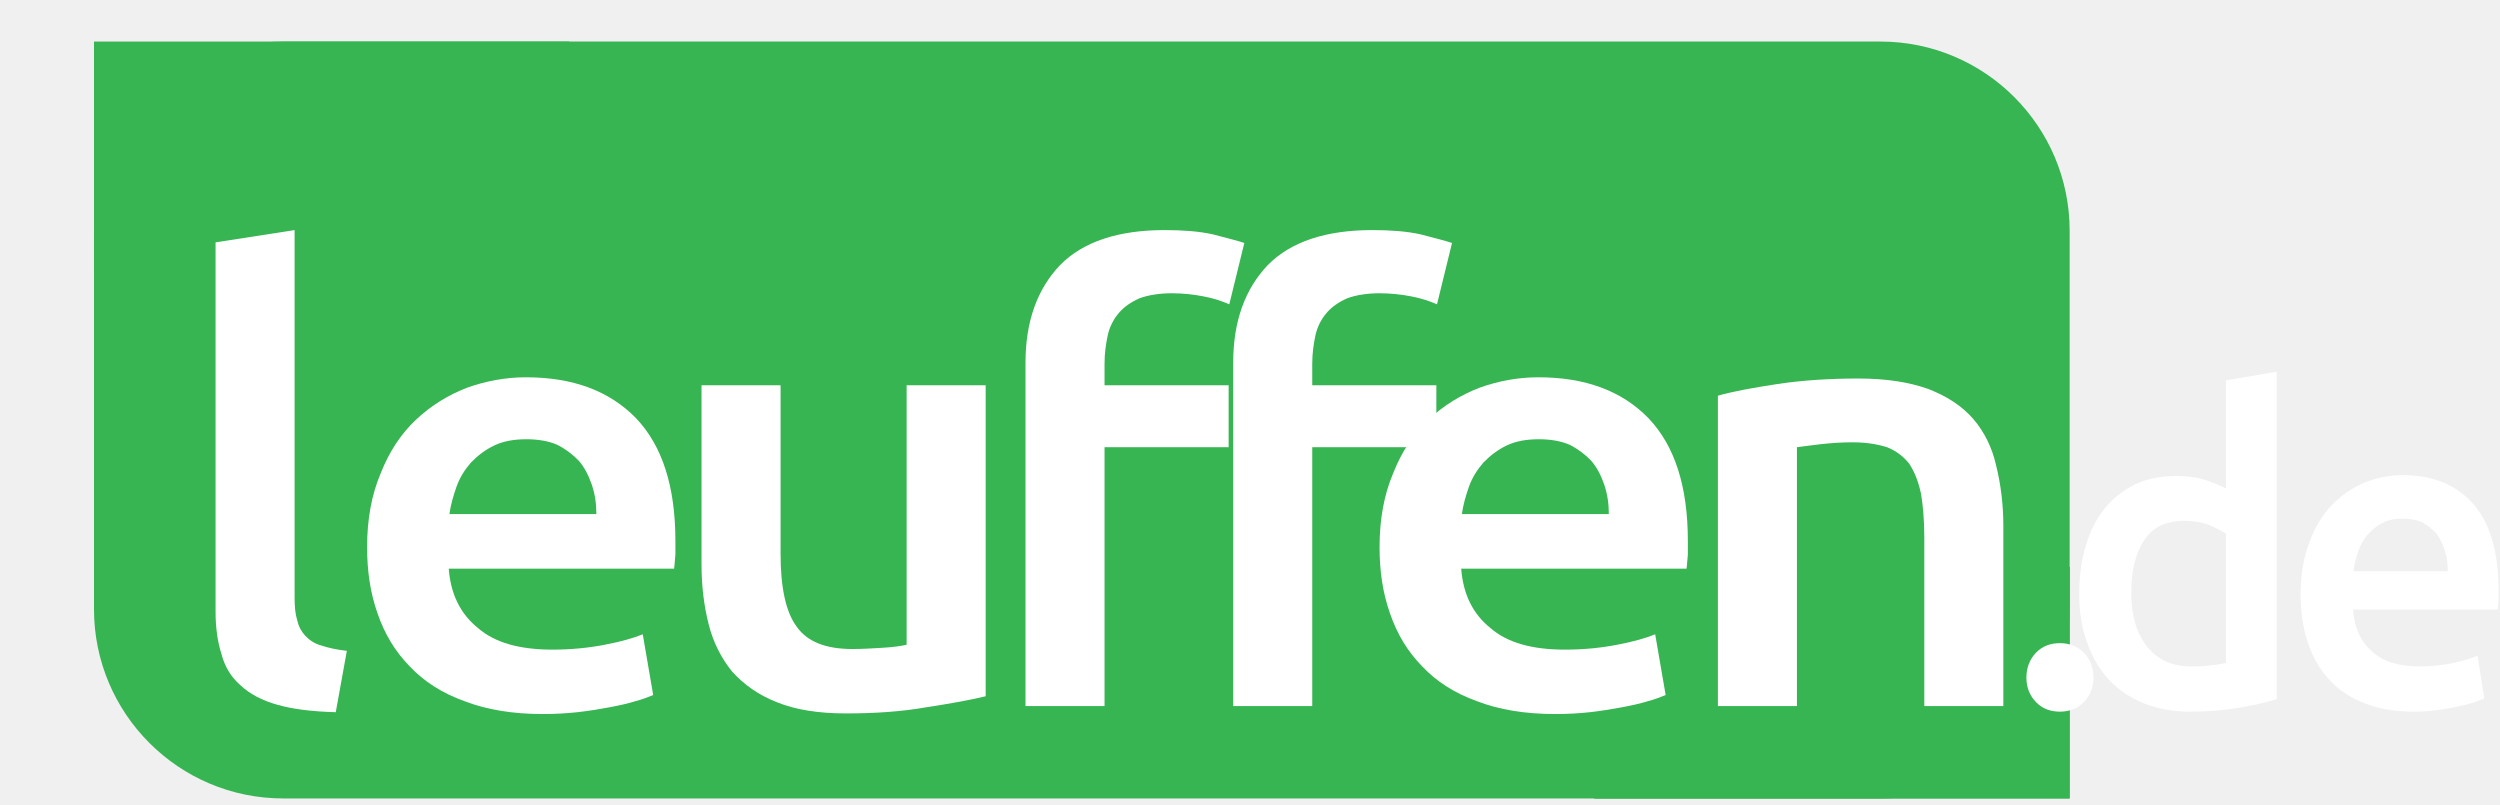
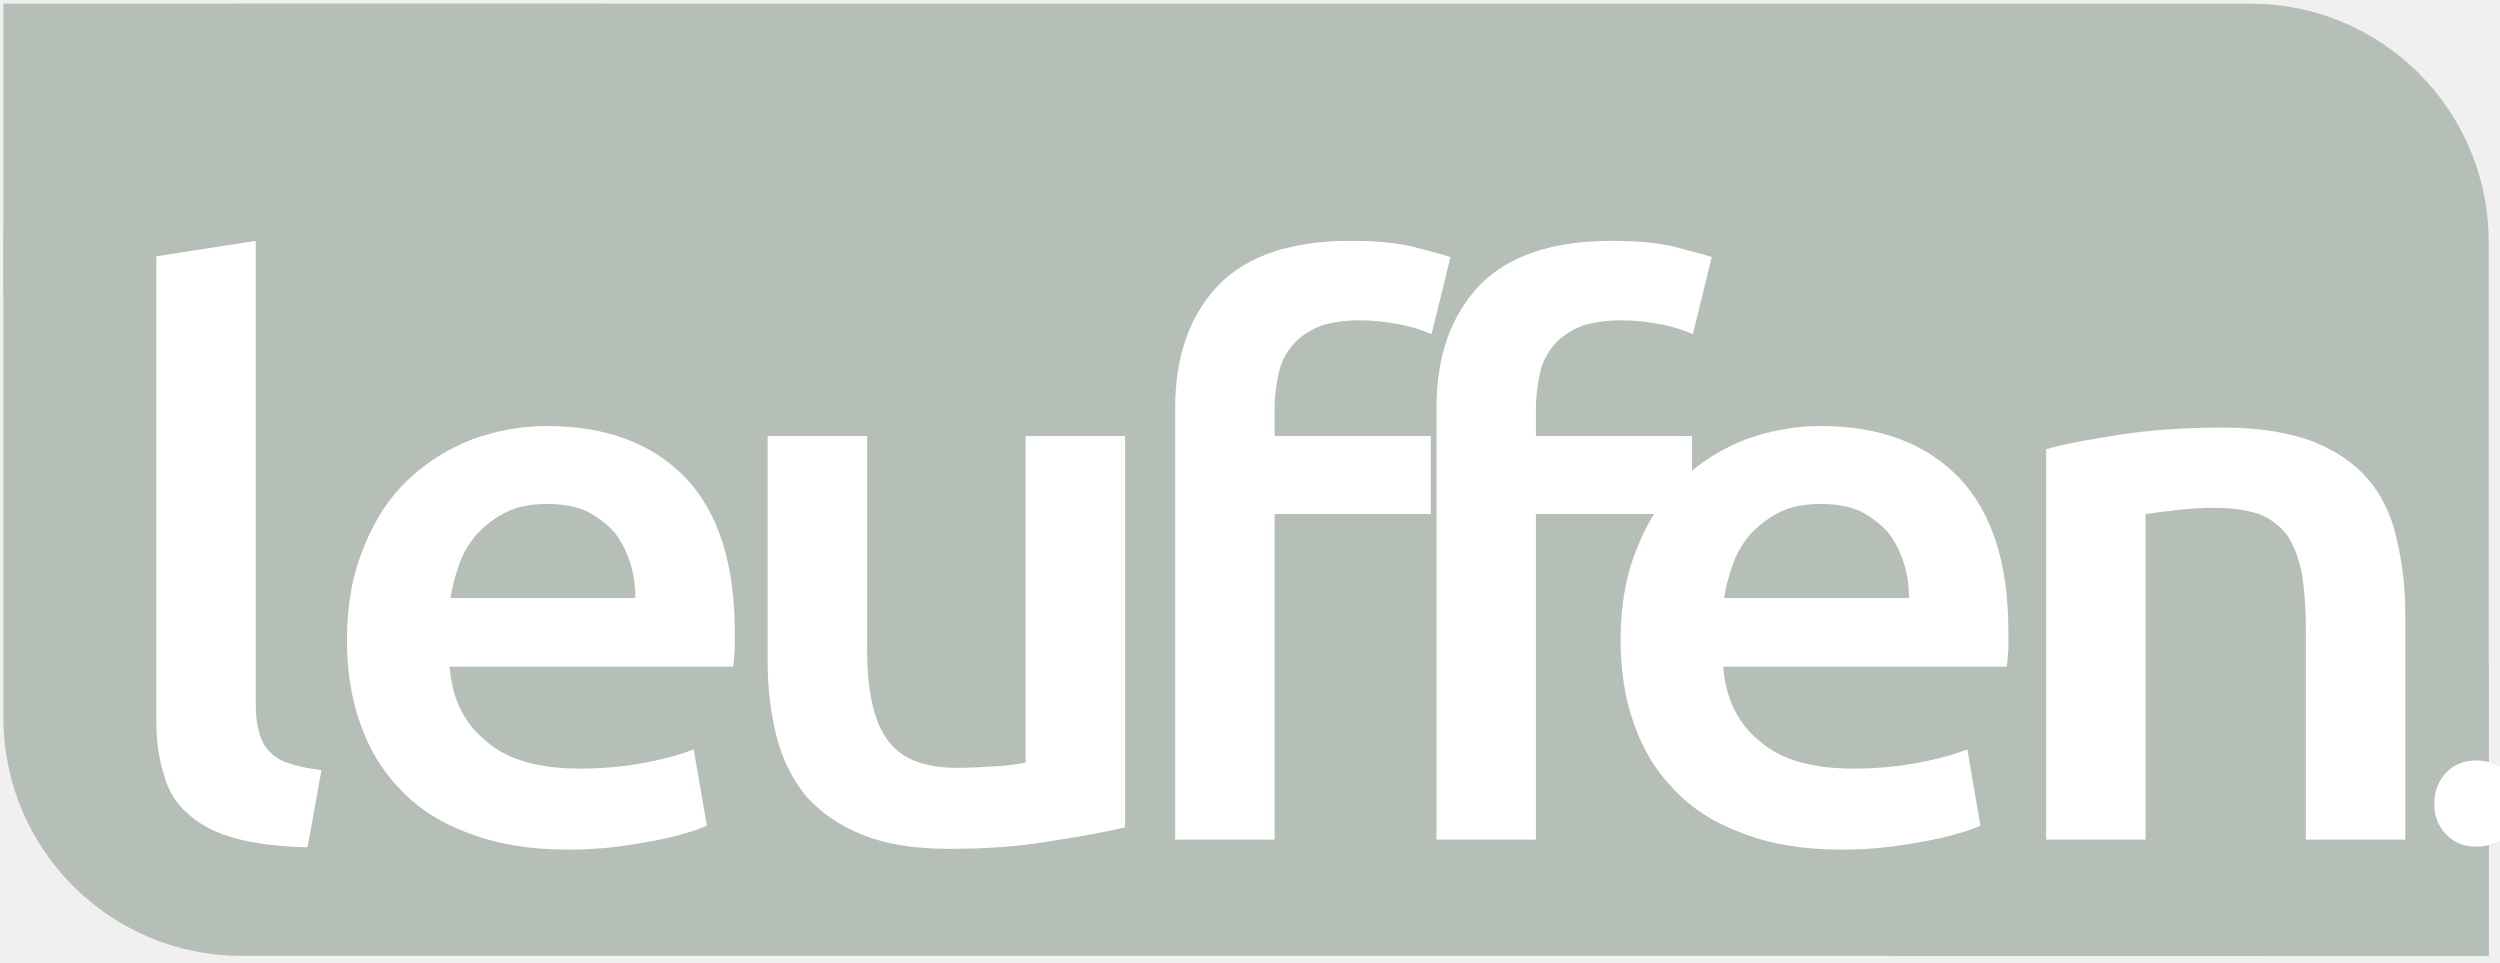
- <svg xmlns="http://www.w3.org/2000/svg" width="100%" height="100%" viewBox="12 5.5 356 114.5" version="1.1" xml:space="preserve" style="fill-rule:evenodd;clip-rule:evenodd;stroke-linejoin:round;stroke-miterlimit:2;">
+ <svg xmlns="http://www.w3.org/2000/svg" width="100%" height="100%" viewBox="25 11 283 109" version="1.1" xml:space="preserve" style="fill-rule:evenodd;clip-rule:evenodd;stroke-linejoin:round;stroke-miterlimit:2;">
  <g transform="matrix(1,0,0,1,-574.997,-1282.56)">
    <g transform="matrix(1.45789,0,0,0.963792,280.088,982.955)">
      <g transform="matrix(1.02069,0,0,0.925532,-6.49663,24.955)">
        <path d="M410.67,352.596C410.67,328.488 398.937,308.915 384.486,308.915L230.734,308.915C216.282,308.915 204.549,328.488 204.549,352.596L204.549,398.858C204.549,422.966 216.282,442.538 230.734,442.538L384.486,442.538C398.937,442.538 410.67,422.966 410.67,398.858L410.67,352.596Z" style="fill:none;" />
      </g>
-       <g transform="matrix(1.02069,0,0,0.925532,-6.49663,24.955)">
-         <path d="M410.67,351.916C410.67,335.244 402.556,321.709 392.562,321.709L239.716,321.709C229.721,321.709 221.608,335.244 221.608,351.916L221.608,412.331C221.608,429.003 229.721,442.538 239.716,442.538L392.562,442.538C402.556,442.538 410.67,429.003 410.67,412.331L410.67,351.916Z" style="fill:rgb(55,181,82);" />
-       </g>
-       <g transform="matrix(1.02069,0,0,0.925532,-6.49663,-61.879)">
-         <rect x="365.182" y="499.399" width="45.489" height="36.96" style="fill:rgb(55,181,82);" />
-       </g>
-       <g transform="matrix(1.02069,0,0,0.925532,-6.49663,-61.879)">
-         <rect x="365.182" y="499.399" width="45.489" height="36.96" style="fill:rgb(55,181,82);" />
-       </g>
-       <g transform="matrix(1.02069,0,0,0.925532,-153.041,-139.503)">
-         <rect x="365.182" y="499.399" width="45.489" height="36.96" style="fill:rgb(55,181,82);" />
+       <g opacity="0.45">
+         <g transform="matrix(1.02069,0,0,0.925532,-6.49663,24.955)">
+           <path d="M410.67,351.916C410.67,335.244 402.556,321.709 392.562,321.709L239.716,321.709C229.721,321.709 221.608,335.244 221.608,351.916L221.608,412.331C221.608,429.003 229.721,442.538 239.716,442.538L392.562,442.538C402.556,442.538 410.67,429.003 410.67,412.331L410.67,351.916Z" style="fill:rgb(111,130,114);" />
+         </g>
+         <g transform="matrix(1.02069,0,0,0.925532,-6.49663,-61.879)">
+           <rect x="365.182" y="499.399" width="45.489" height="36.96" style="fill:rgb(111,130,114);" />
+         </g>
+         <g transform="matrix(1.02069,0,0,0.925532,-6.49663,-61.879)">
+           <rect x="365.182" y="499.399" width="45.489" height="36.96" style="fill:rgb(111,130,114);" />
+         </g>
+         <g transform="matrix(1.02069,0,0,0.925532,-153.041,-139.503)">
+           <rect x="365.182" y="499.399" width="45.489" height="36.96" style="fill:rgb(111,130,114);" />
+         </g>
      </g>
    </g>
    <g transform="matrix(1.11236,0,0,0.95284,-92.571,746.932)">
      <g transform="matrix(83.6174,0,0,91.6667,632.249,673.43)">
        <path d="M0.259,0.01C0.223,0.009 0.193,0.005 0.17,-0.002C0.146,-0.009 0.127,-0.02 0.113,-0.034C0.099,-0.047 0.089,-0.064 0.084,-0.085C0.078,-0.105 0.075,-0.128 0.075,-0.154L0.075,-0.756L0.196,-0.776L0.196,-0.177C0.196,-0.162 0.197,-0.15 0.2,-0.14C0.202,-0.13 0.206,-0.122 0.212,-0.115C0.218,-0.108 0.226,-0.102 0.236,-0.099C0.247,-0.095 0.26,-0.092 0.276,-0.09L0.259,0.01Z" style="fill:white;fill-rule:nonzero;" />
      </g>
      <g transform="matrix(83.6174,0,0,91.6667,653.906,673.43)">
        <path d="M0.048,-0.259C0.048,-0.305 0.055,-0.345 0.069,-0.38C0.082,-0.415 0.1,-0.444 0.123,-0.467C0.146,-0.49 0.172,-0.507 0.201,-0.519C0.23,-0.53 0.26,-0.536 0.291,-0.536C0.363,-0.536 0.419,-0.514 0.46,-0.469C0.5,-0.424 0.52,-0.358 0.52,-0.269C0.52,-0.262 0.52,-0.255 0.52,-0.247C0.519,-0.238 0.519,-0.231 0.518,-0.224L0.173,-0.224C0.176,-0.182 0.191,-0.15 0.218,-0.127C0.244,-0.103 0.282,-0.092 0.332,-0.092C0.361,-0.092 0.388,-0.095 0.412,-0.1C0.437,-0.105 0.456,-0.111 0.47,-0.117L0.486,-0.018C0.479,-0.015 0.47,-0.011 0.459,-0.008C0.447,-0.004 0.434,-0.001 0.419,0.002C0.404,0.005 0.387,0.008 0.37,0.01C0.353,0.012 0.335,0.013 0.317,0.013C0.271,0.013 0.231,0.006 0.197,-0.008C0.163,-0.021 0.135,-0.04 0.113,-0.065C0.091,-0.089 0.075,-0.117 0.064,-0.151C0.053,-0.184 0.048,-0.22 0.048,-0.259ZM0.399,-0.313C0.399,-0.33 0.397,-0.345 0.392,-0.361C0.387,-0.376 0.381,-0.389 0.372,-0.4C0.363,-0.41 0.352,-0.419 0.339,-0.426C0.326,-0.432 0.31,-0.435 0.292,-0.435C0.273,-0.435 0.257,-0.432 0.243,-0.425C0.229,-0.418 0.217,-0.408 0.207,-0.397C0.198,-0.386 0.19,-0.373 0.185,-0.358C0.18,-0.343 0.176,-0.328 0.174,-0.313L0.399,-0.313Z" style="fill:white;fill-rule:nonzero;" />
      </g>
      <g transform="matrix(83.6174,0,0,91.6667,694.795,673.43)">
        <path d="M0.506,-0.016C0.483,-0.01 0.452,-0.004 0.415,0.002C0.378,0.009 0.337,0.012 0.292,0.012C0.25,0.012 0.215,0.006 0.187,-0.006C0.158,-0.018 0.136,-0.035 0.118,-0.056C0.102,-0.077 0.089,-0.103 0.082,-0.133C0.075,-0.162 0.071,-0.195 0.071,-0.23L0.071,-0.523L0.192,-0.523L0.192,-0.249C0.192,-0.193 0.2,-0.153 0.217,-0.129C0.233,-0.105 0.261,-0.093 0.302,-0.093C0.317,-0.093 0.332,-0.094 0.348,-0.095C0.365,-0.096 0.377,-0.098 0.385,-0.1L0.385,-0.523L0.506,-0.523L0.506,-0.016Z" style="fill:white;fill-rule:nonzero;" />
      </g>
      <g transform="matrix(83.6174,0,0,91.6667,735.767,673.43)">
        <path d="M0.29,-0.776C0.318,-0.776 0.343,-0.774 0.364,-0.769C0.385,-0.763 0.401,-0.759 0.412,-0.755L0.389,-0.655C0.378,-0.66 0.365,-0.665 0.349,-0.668C0.335,-0.671 0.318,-0.673 0.301,-0.673C0.282,-0.673 0.265,-0.67 0.252,-0.665C0.239,-0.659 0.228,-0.651 0.22,-0.641C0.212,-0.631 0.206,-0.619 0.203,-0.605C0.2,-0.59 0.198,-0.575 0.198,-0.558L0.198,-0.523L0.388,-0.523L0.388,-0.422L0.198,-0.422L0.198,-0L0.077,-0L0.077,-0.56C0.077,-0.627 0.095,-0.68 0.13,-0.719C0.165,-0.757 0.219,-0.776 0.29,-0.776Z" style="fill:white;fill-rule:nonzero;" />
      </g>
      <g transform="matrix(83.6174,0,0,91.6667,762.357,673.43)">
        <path d="M0.29,-0.776C0.318,-0.776 0.343,-0.774 0.364,-0.769C0.385,-0.763 0.401,-0.759 0.412,-0.755L0.389,-0.655C0.378,-0.66 0.365,-0.665 0.349,-0.668C0.335,-0.671 0.318,-0.673 0.301,-0.673C0.282,-0.673 0.265,-0.67 0.252,-0.665C0.239,-0.659 0.228,-0.651 0.22,-0.641C0.212,-0.631 0.206,-0.619 0.203,-0.605C0.2,-0.59 0.198,-0.575 0.198,-0.558L0.198,-0.523L0.388,-0.523L0.388,-0.422L0.198,-0.422L0.198,-0L0.077,-0L0.077,-0.56C0.077,-0.627 0.095,-0.68 0.13,-0.719C0.165,-0.757 0.219,-0.776 0.29,-0.776Z" style="fill:white;fill-rule:nonzero;" />
      </g>
      <g transform="matrix(83.6174,0,0,91.6667,783.516,673.43)">
        <path d="M0.048,-0.259C0.048,-0.305 0.055,-0.345 0.069,-0.38C0.082,-0.415 0.1,-0.444 0.123,-0.467C0.146,-0.49 0.172,-0.507 0.201,-0.519C0.23,-0.53 0.26,-0.536 0.291,-0.536C0.363,-0.536 0.419,-0.514 0.46,-0.469C0.5,-0.424 0.52,-0.358 0.52,-0.269C0.52,-0.262 0.52,-0.255 0.52,-0.247C0.519,-0.238 0.519,-0.231 0.518,-0.224L0.173,-0.224C0.176,-0.182 0.191,-0.15 0.218,-0.127C0.244,-0.103 0.282,-0.092 0.332,-0.092C0.361,-0.092 0.388,-0.095 0.412,-0.1C0.437,-0.105 0.456,-0.111 0.47,-0.117L0.486,-0.018C0.479,-0.015 0.47,-0.011 0.459,-0.008C0.447,-0.004 0.434,-0.001 0.419,0.002C0.404,0.005 0.387,0.008 0.37,0.01C0.353,0.012 0.335,0.013 0.317,0.013C0.271,0.013 0.231,0.006 0.197,-0.008C0.163,-0.021 0.135,-0.04 0.113,-0.065C0.091,-0.089 0.075,-0.117 0.064,-0.151C0.053,-0.184 0.048,-0.22 0.048,-0.259ZM0.399,-0.313C0.399,-0.33 0.397,-0.345 0.392,-0.361C0.387,-0.376 0.381,-0.389 0.372,-0.4C0.363,-0.41 0.352,-0.419 0.339,-0.426C0.326,-0.432 0.31,-0.435 0.292,-0.435C0.273,-0.435 0.257,-0.432 0.243,-0.425C0.229,-0.418 0.217,-0.408 0.207,-0.397C0.198,-0.386 0.19,-0.373 0.185,-0.358C0.18,-0.343 0.176,-0.328 0.174,-0.313L0.399,-0.313Z" style="fill:white;fill-rule:nonzero;" />
      </g>
      <g transform="matrix(83.6174,0,0,91.6667,824.405,673.43)">
        <path d="M0.077,-0.506C0.1,-0.513 0.131,-0.519 0.168,-0.525C0.205,-0.531 0.247,-0.534 0.292,-0.534C0.335,-0.534 0.37,-0.528 0.399,-0.517C0.428,-0.505 0.451,-0.489 0.468,-0.468C0.485,-0.447 0.497,-0.421 0.503,-0.392C0.51,-0.362 0.514,-0.329 0.514,-0.294L0.514,-0L0.393,-0L0.393,-0.275C0.393,-0.303 0.391,-0.327 0.388,-0.346C0.384,-0.366 0.378,-0.382 0.37,-0.395C0.361,-0.407 0.35,-0.416 0.336,-0.422C0.321,-0.427 0.304,-0.43 0.283,-0.43C0.268,-0.43 0.252,-0.429 0.235,-0.427C0.218,-0.425 0.206,-0.423 0.198,-0.422L0.198,-0L0.077,-0L0.077,-0.506Z" style="fill:white;fill-rule:nonzero;" />
      </g>
    </g>
    <g transform="matrix(0.955272,0,0,0.981642,420.342,962.561)">
      <g transform="matrix(62.5,0,0,62.5,473.217,434.009)">
        <path d="M0.213,-0.066C0.213,-0.043 0.205,-0.024 0.19,-0.009C0.174,0.006 0.155,0.013 0.133,0.013C0.11,0.013 0.091,0.006 0.076,-0.009C0.061,-0.024 0.053,-0.043 0.053,-0.066C0.053,-0.089 0.061,-0.109 0.076,-0.124C0.091,-0.139 0.11,-0.146 0.133,-0.146C0.155,-0.146 0.174,-0.139 0.19,-0.124C0.205,-0.109 0.213,-0.089 0.213,-0.066Z" style="fill:white;fill-rule:nonzero;" />
      </g>
      <g transform="matrix(62.5,0,0,62.5,481.405,434.009)">
        <path d="M0.172,-0.263C0.172,-0.21 0.185,-0.168 0.21,-0.138C0.235,-0.107 0.27,-0.092 0.315,-0.092C0.334,-0.092 0.351,-0.093 0.365,-0.095C0.378,-0.096 0.389,-0.098 0.398,-0.1L0.398,-0.4C0.387,-0.407 0.373,-0.414 0.356,-0.421C0.338,-0.427 0.319,-0.43 0.299,-0.43C0.255,-0.43 0.223,-0.415 0.203,-0.385C0.182,-0.355 0.172,-0.314 0.172,-0.263ZM0.519,-0.016C0.495,-0.009 0.465,-0.002 0.429,0.004C0.392,0.01 0.354,0.013 0.314,0.013C0.273,0.013 0.236,0.007 0.203,-0.006C0.17,-0.019 0.142,-0.037 0.119,-0.061C0.097,-0.084 0.079,-0.113 0.067,-0.147C0.054,-0.18 0.048,-0.218 0.048,-0.26C0.048,-0.301 0.053,-0.339 0.064,-0.373C0.074,-0.406 0.089,-0.435 0.109,-0.459C0.129,-0.483 0.153,-0.501 0.182,-0.515C0.211,-0.528 0.244,-0.534 0.281,-0.534C0.306,-0.534 0.329,-0.531 0.348,-0.525C0.367,-0.519 0.384,-0.512 0.398,-0.505L0.398,-0.756L0.519,-0.776L0.519,-0.016Z" style="fill:white;fill-rule:nonzero;" />
      </g>
      <g transform="matrix(62.5,0,0,62.5,514.405,434.009)">
        <path d="M0.048,-0.259C0.048,-0.305 0.055,-0.345 0.069,-0.38C0.082,-0.415 0.1,-0.444 0.123,-0.467C0.146,-0.49 0.172,-0.507 0.201,-0.519C0.23,-0.53 0.26,-0.536 0.291,-0.536C0.363,-0.536 0.419,-0.514 0.46,-0.469C0.5,-0.424 0.52,-0.358 0.52,-0.269C0.52,-0.262 0.52,-0.255 0.52,-0.247C0.519,-0.238 0.519,-0.231 0.518,-0.224L0.173,-0.224C0.176,-0.182 0.191,-0.15 0.218,-0.127C0.244,-0.103 0.282,-0.092 0.332,-0.092C0.361,-0.092 0.388,-0.095 0.412,-0.1C0.437,-0.105 0.456,-0.111 0.47,-0.117L0.486,-0.018C0.479,-0.015 0.47,-0.011 0.459,-0.008C0.447,-0.004 0.434,-0.001 0.419,0.002C0.404,0.005 0.387,0.008 0.37,0.01C0.353,0.012 0.335,0.013 0.317,0.013C0.271,0.013 0.231,0.006 0.197,-0.008C0.163,-0.021 0.135,-0.04 0.113,-0.065C0.091,-0.089 0.075,-0.117 0.064,-0.151C0.053,-0.184 0.048,-0.22 0.048,-0.259ZM0.399,-0.313C0.399,-0.33 0.397,-0.345 0.392,-0.361C0.387,-0.376 0.381,-0.389 0.372,-0.4C0.363,-0.41 0.352,-0.419 0.339,-0.426C0.326,-0.432 0.31,-0.435 0.292,-0.435C0.273,-0.435 0.257,-0.432 0.243,-0.425C0.229,-0.418 0.217,-0.408 0.207,-0.397C0.198,-0.386 0.19,-0.373 0.185,-0.358C0.18,-0.343 0.176,-0.328 0.174,-0.313L0.399,-0.313Z" style="fill:white;fill-rule:nonzero;" />
      </g>
    </g>
  </g>
</svg>
